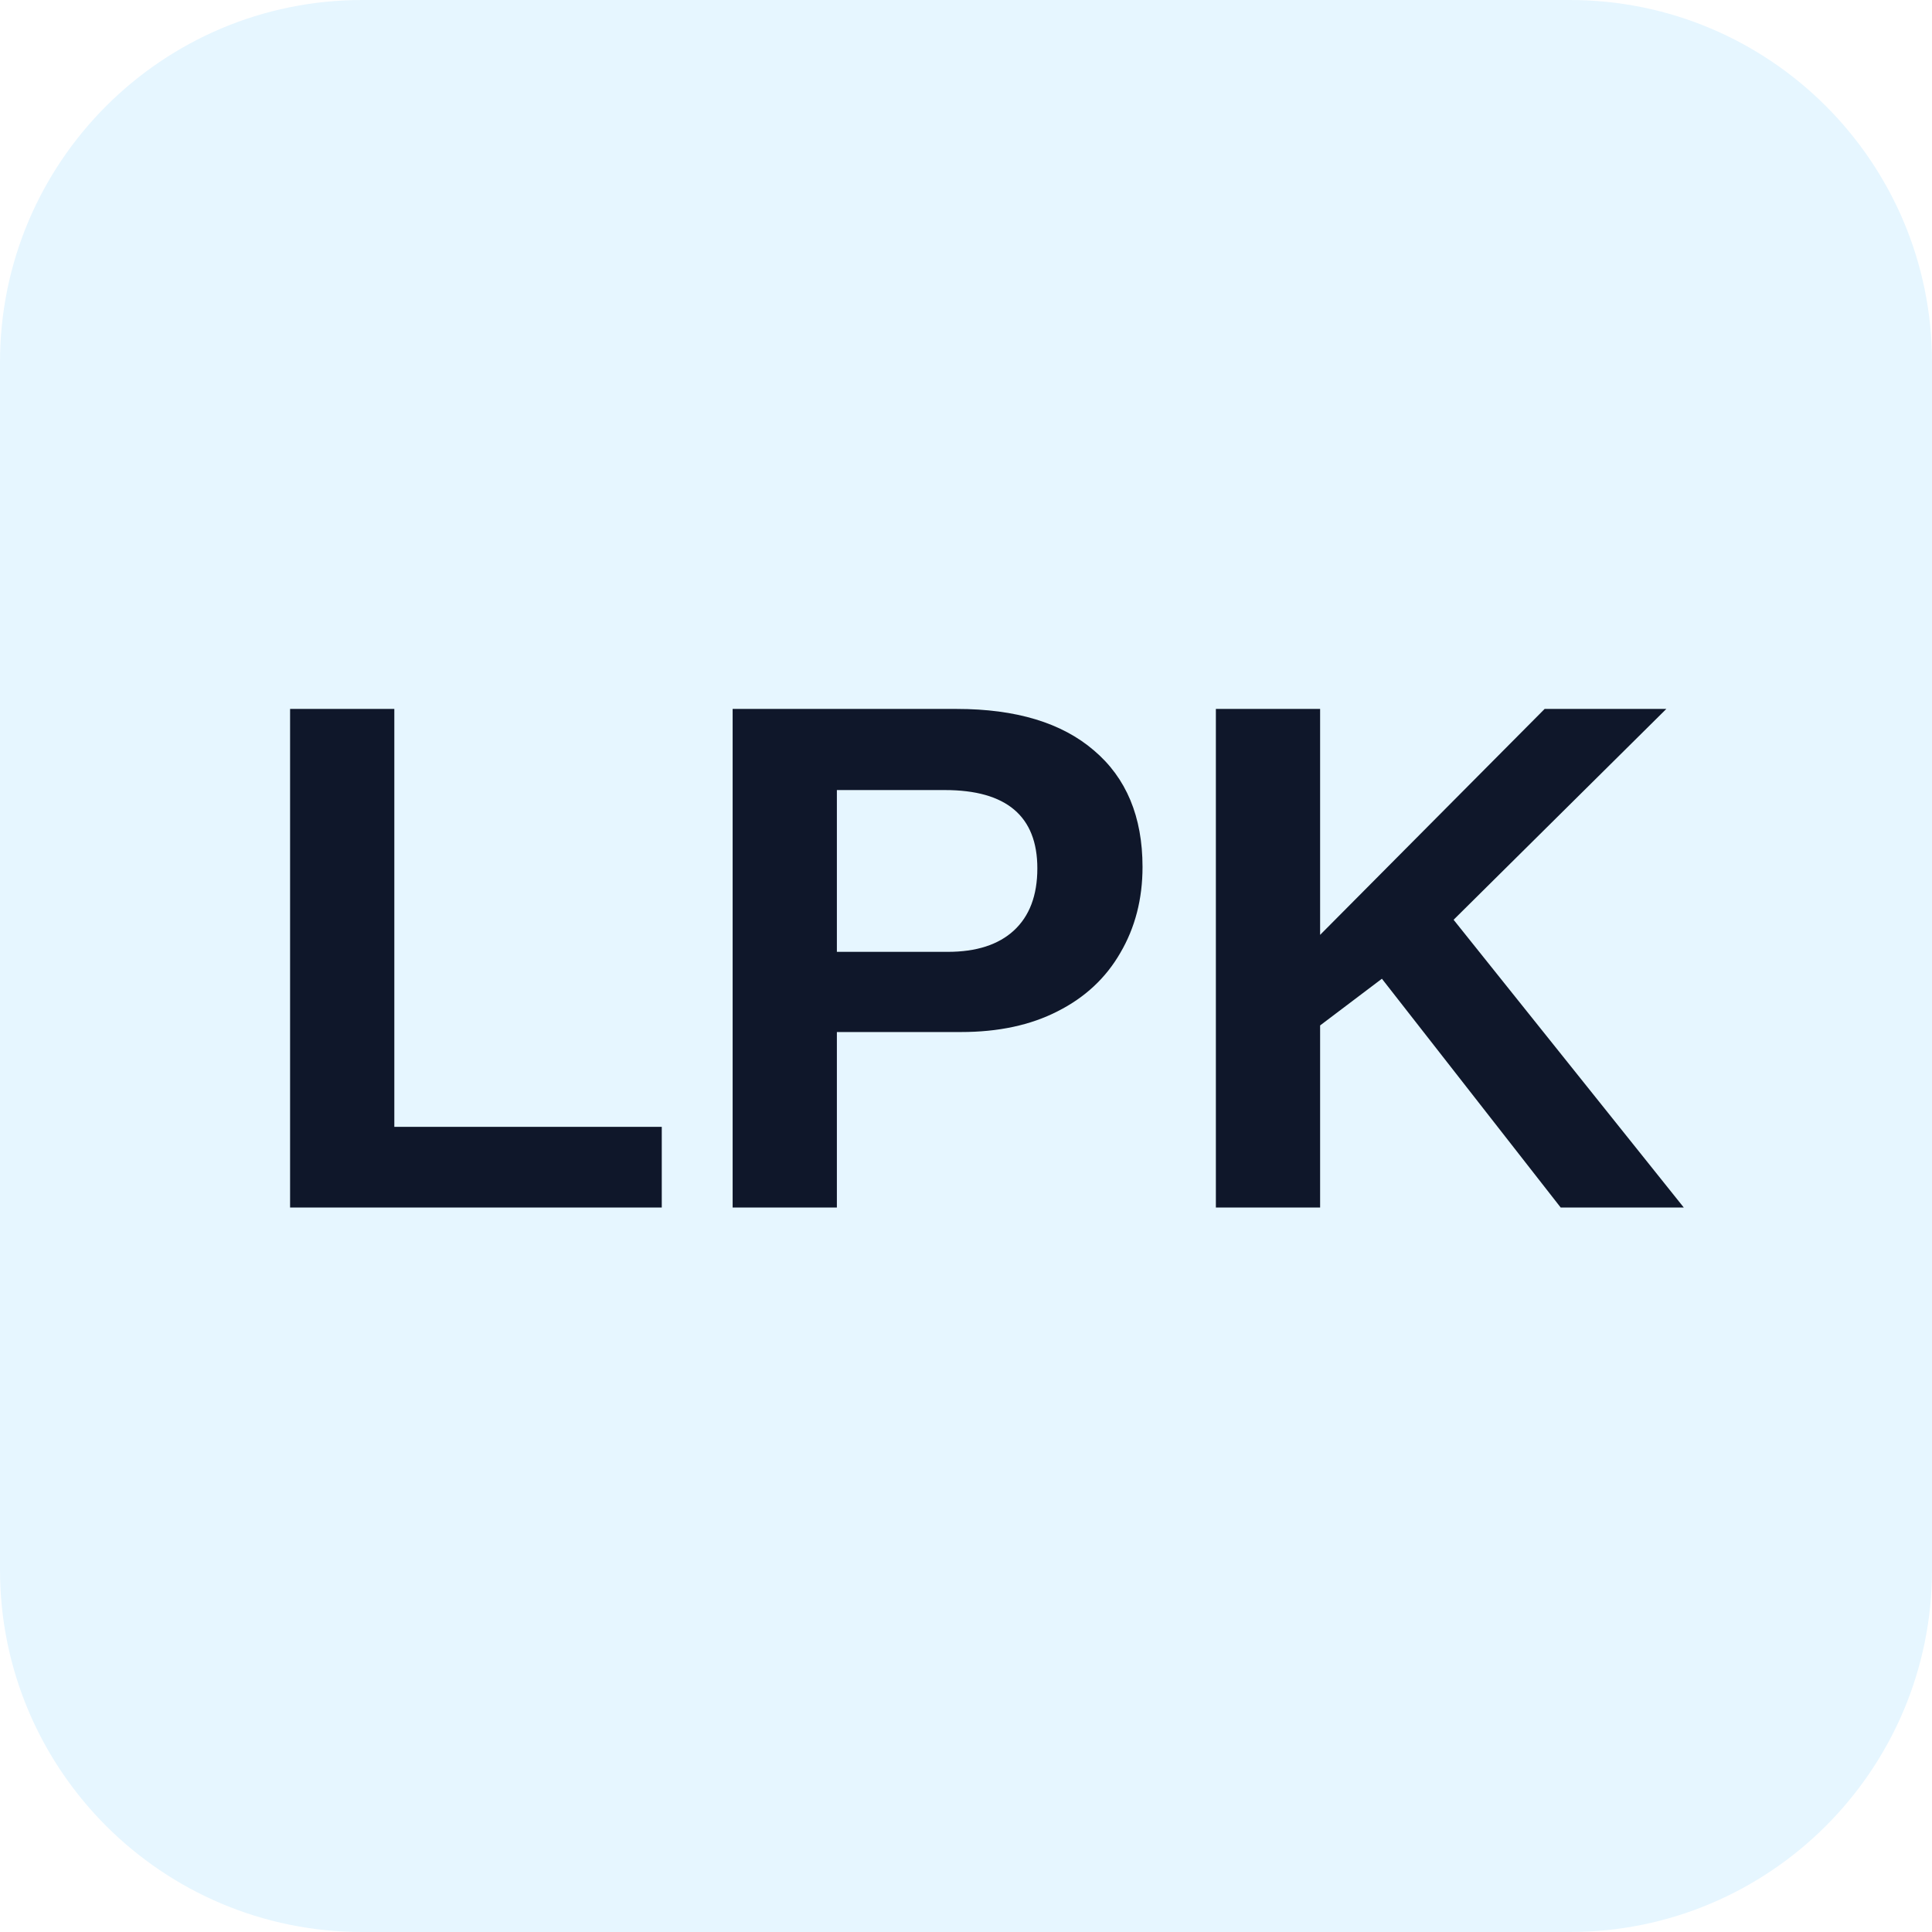
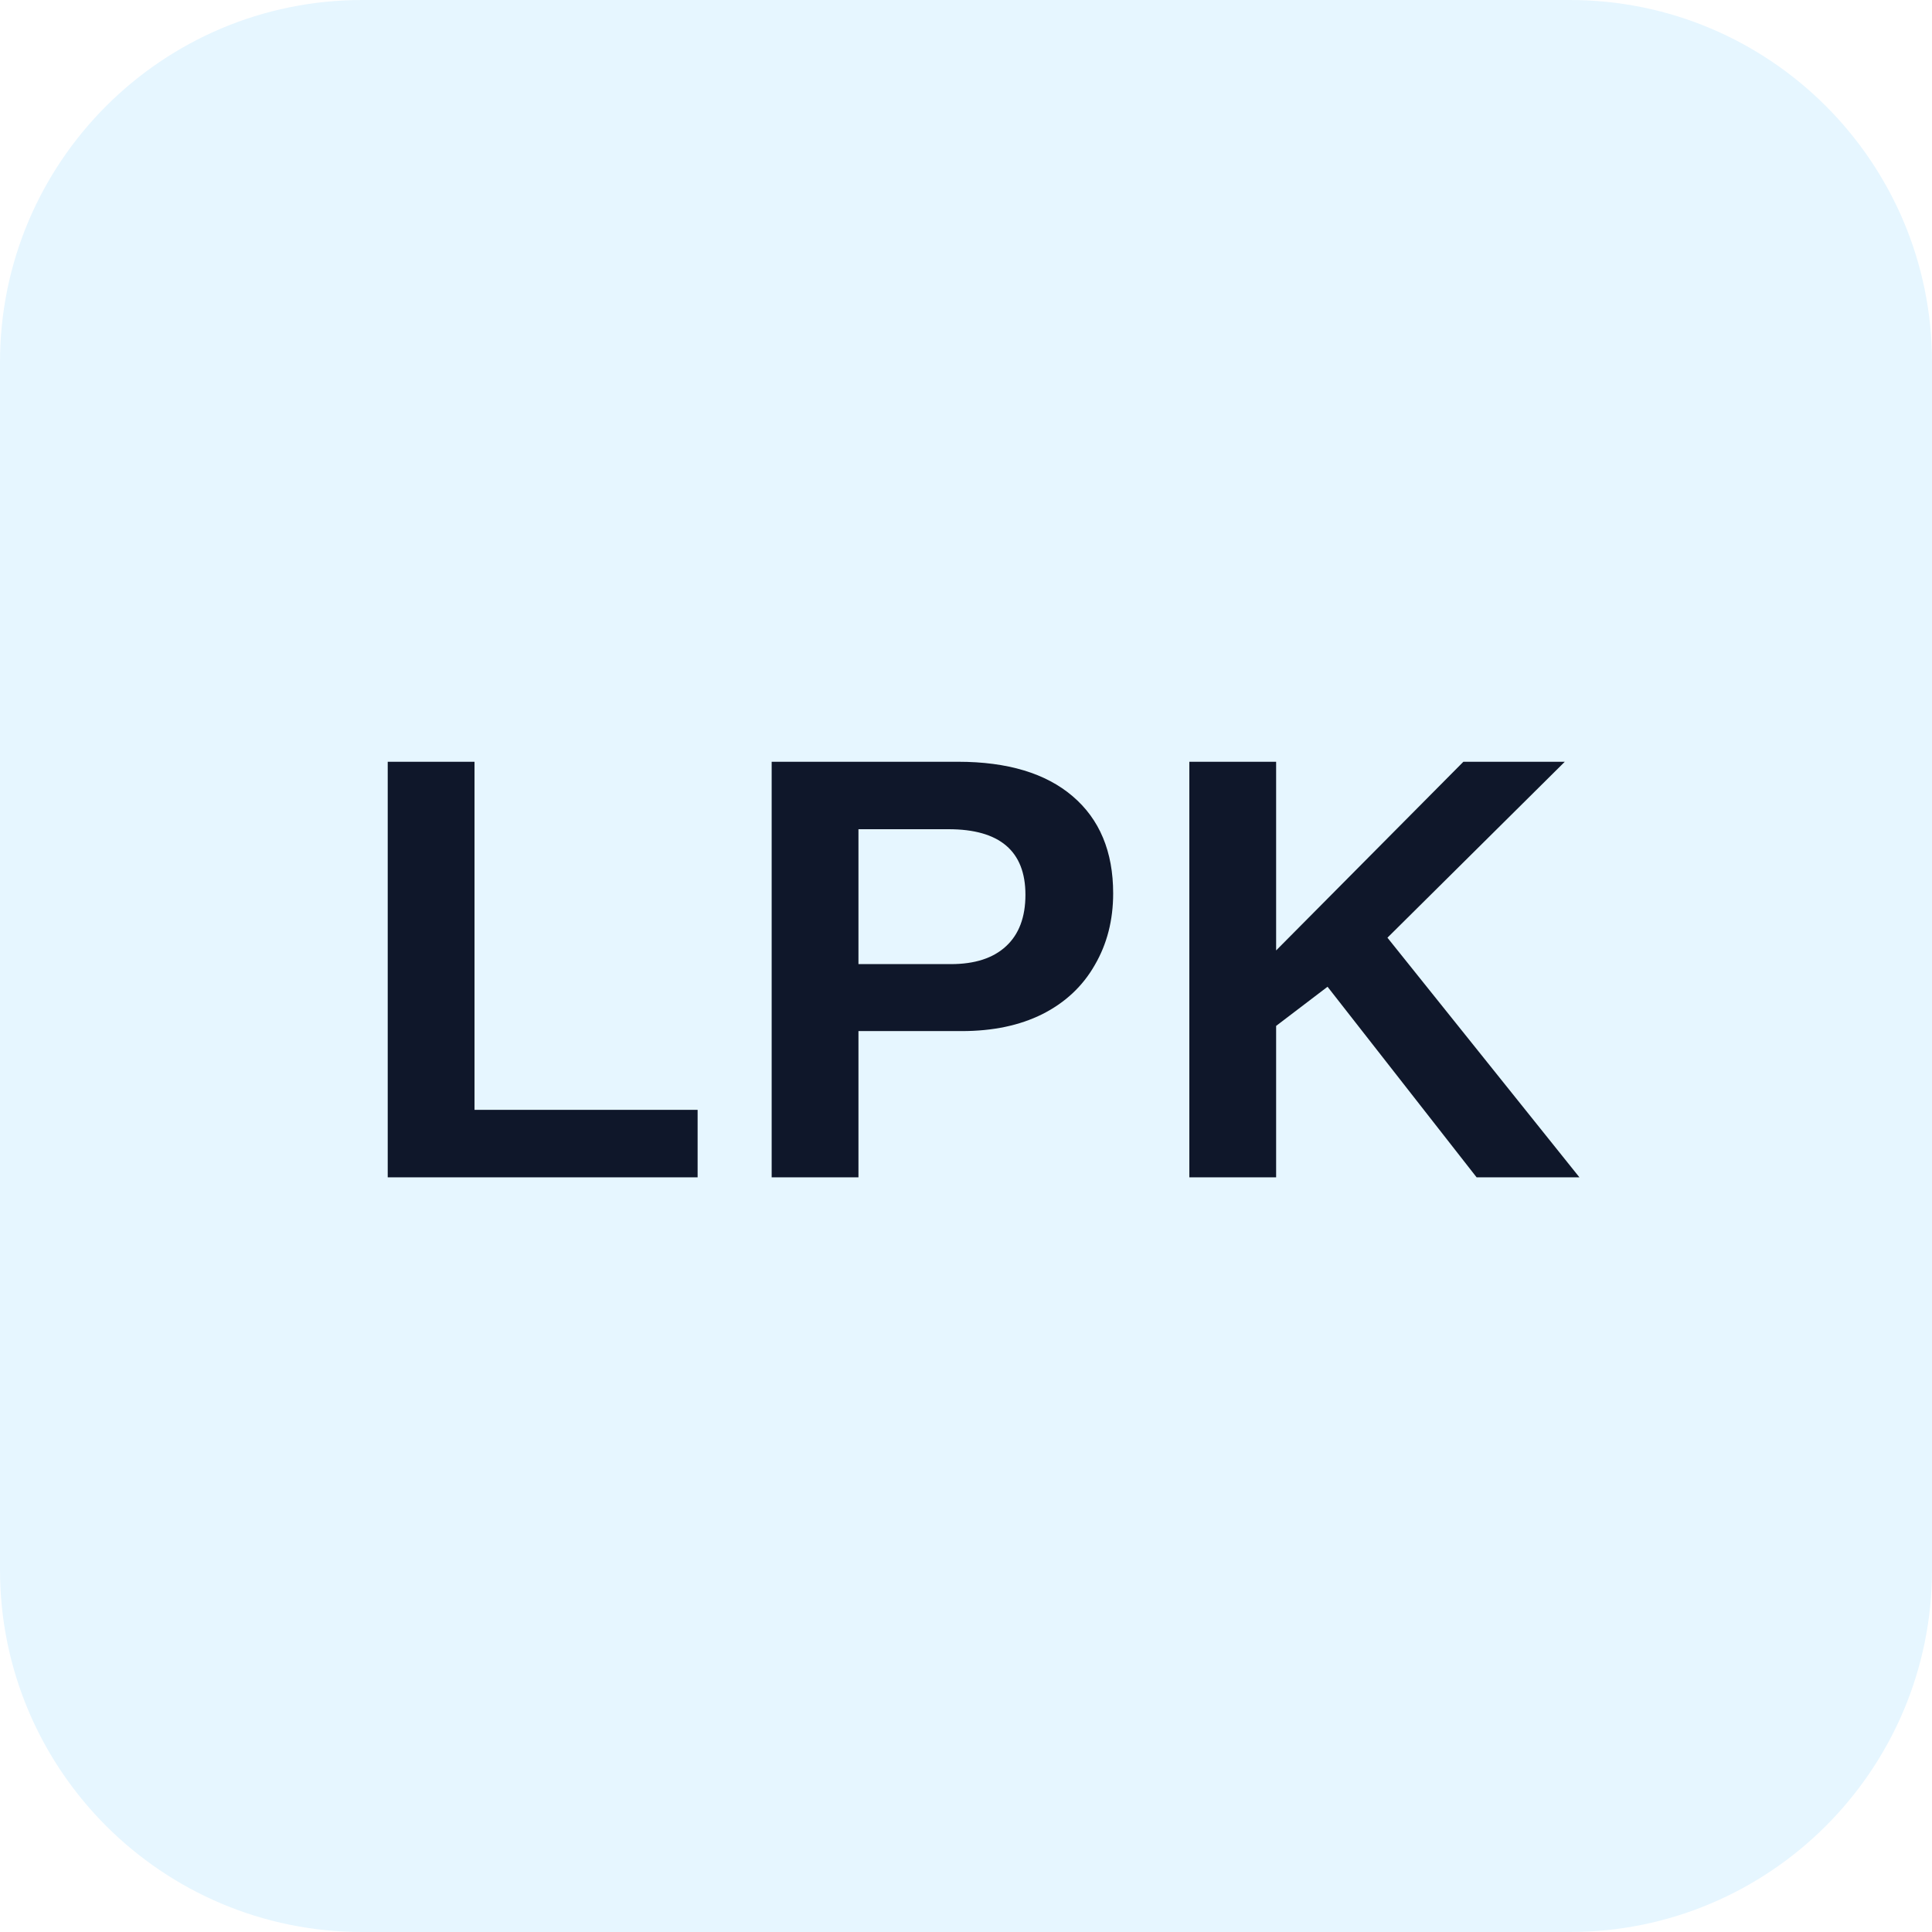
<svg xmlns="http://www.w3.org/2000/svg" width="64" height="64" viewBox="0 0 64 64">
  <rect width="64" height="64" rx="12" fill="#E6F6FF" />
-   <text x="32" y="40" text-anchor="middle" font-size="24" font-weight="800" font-family="Segoe UI, Arial, sans-serif" fill="#0F172A">LPK</text>
+   <text x="32" y="39" text-anchor="middle" font-size="20" font-weight="800" letter-spacing="0.5" font-family="Segoe UI, Arial, sans-serif" fill="#0F172A">LPK</text>
</svg>
